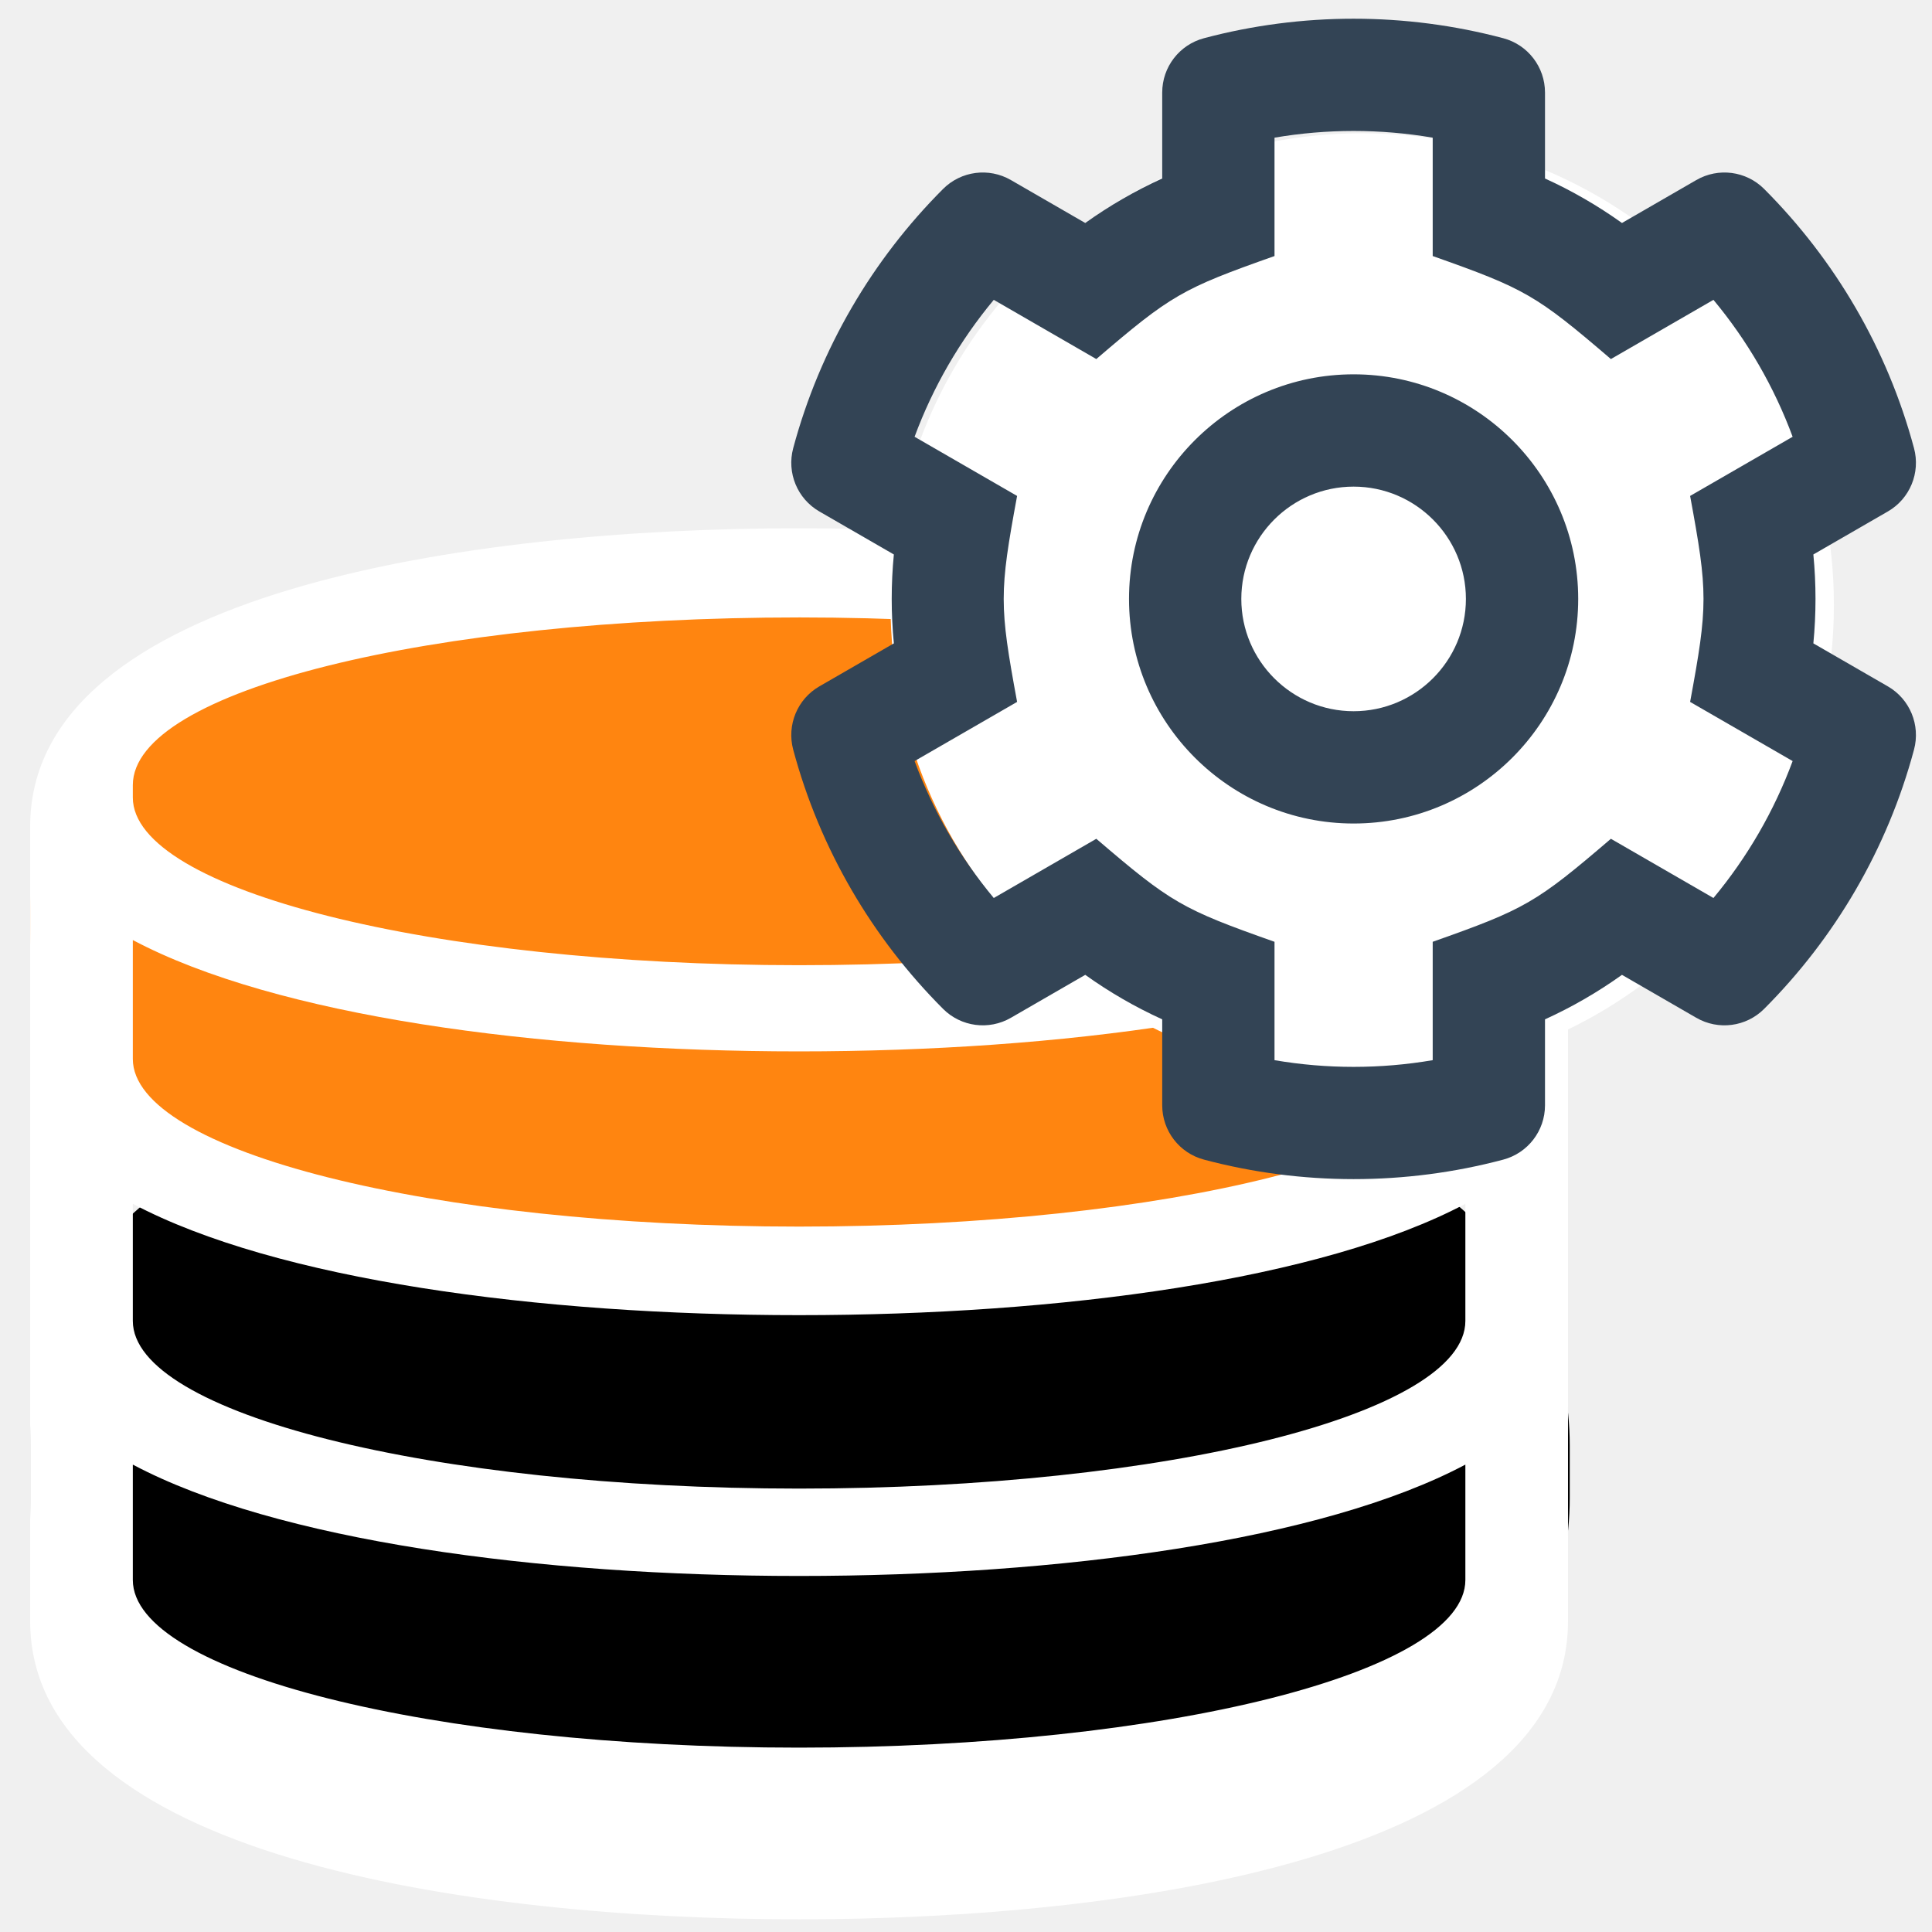
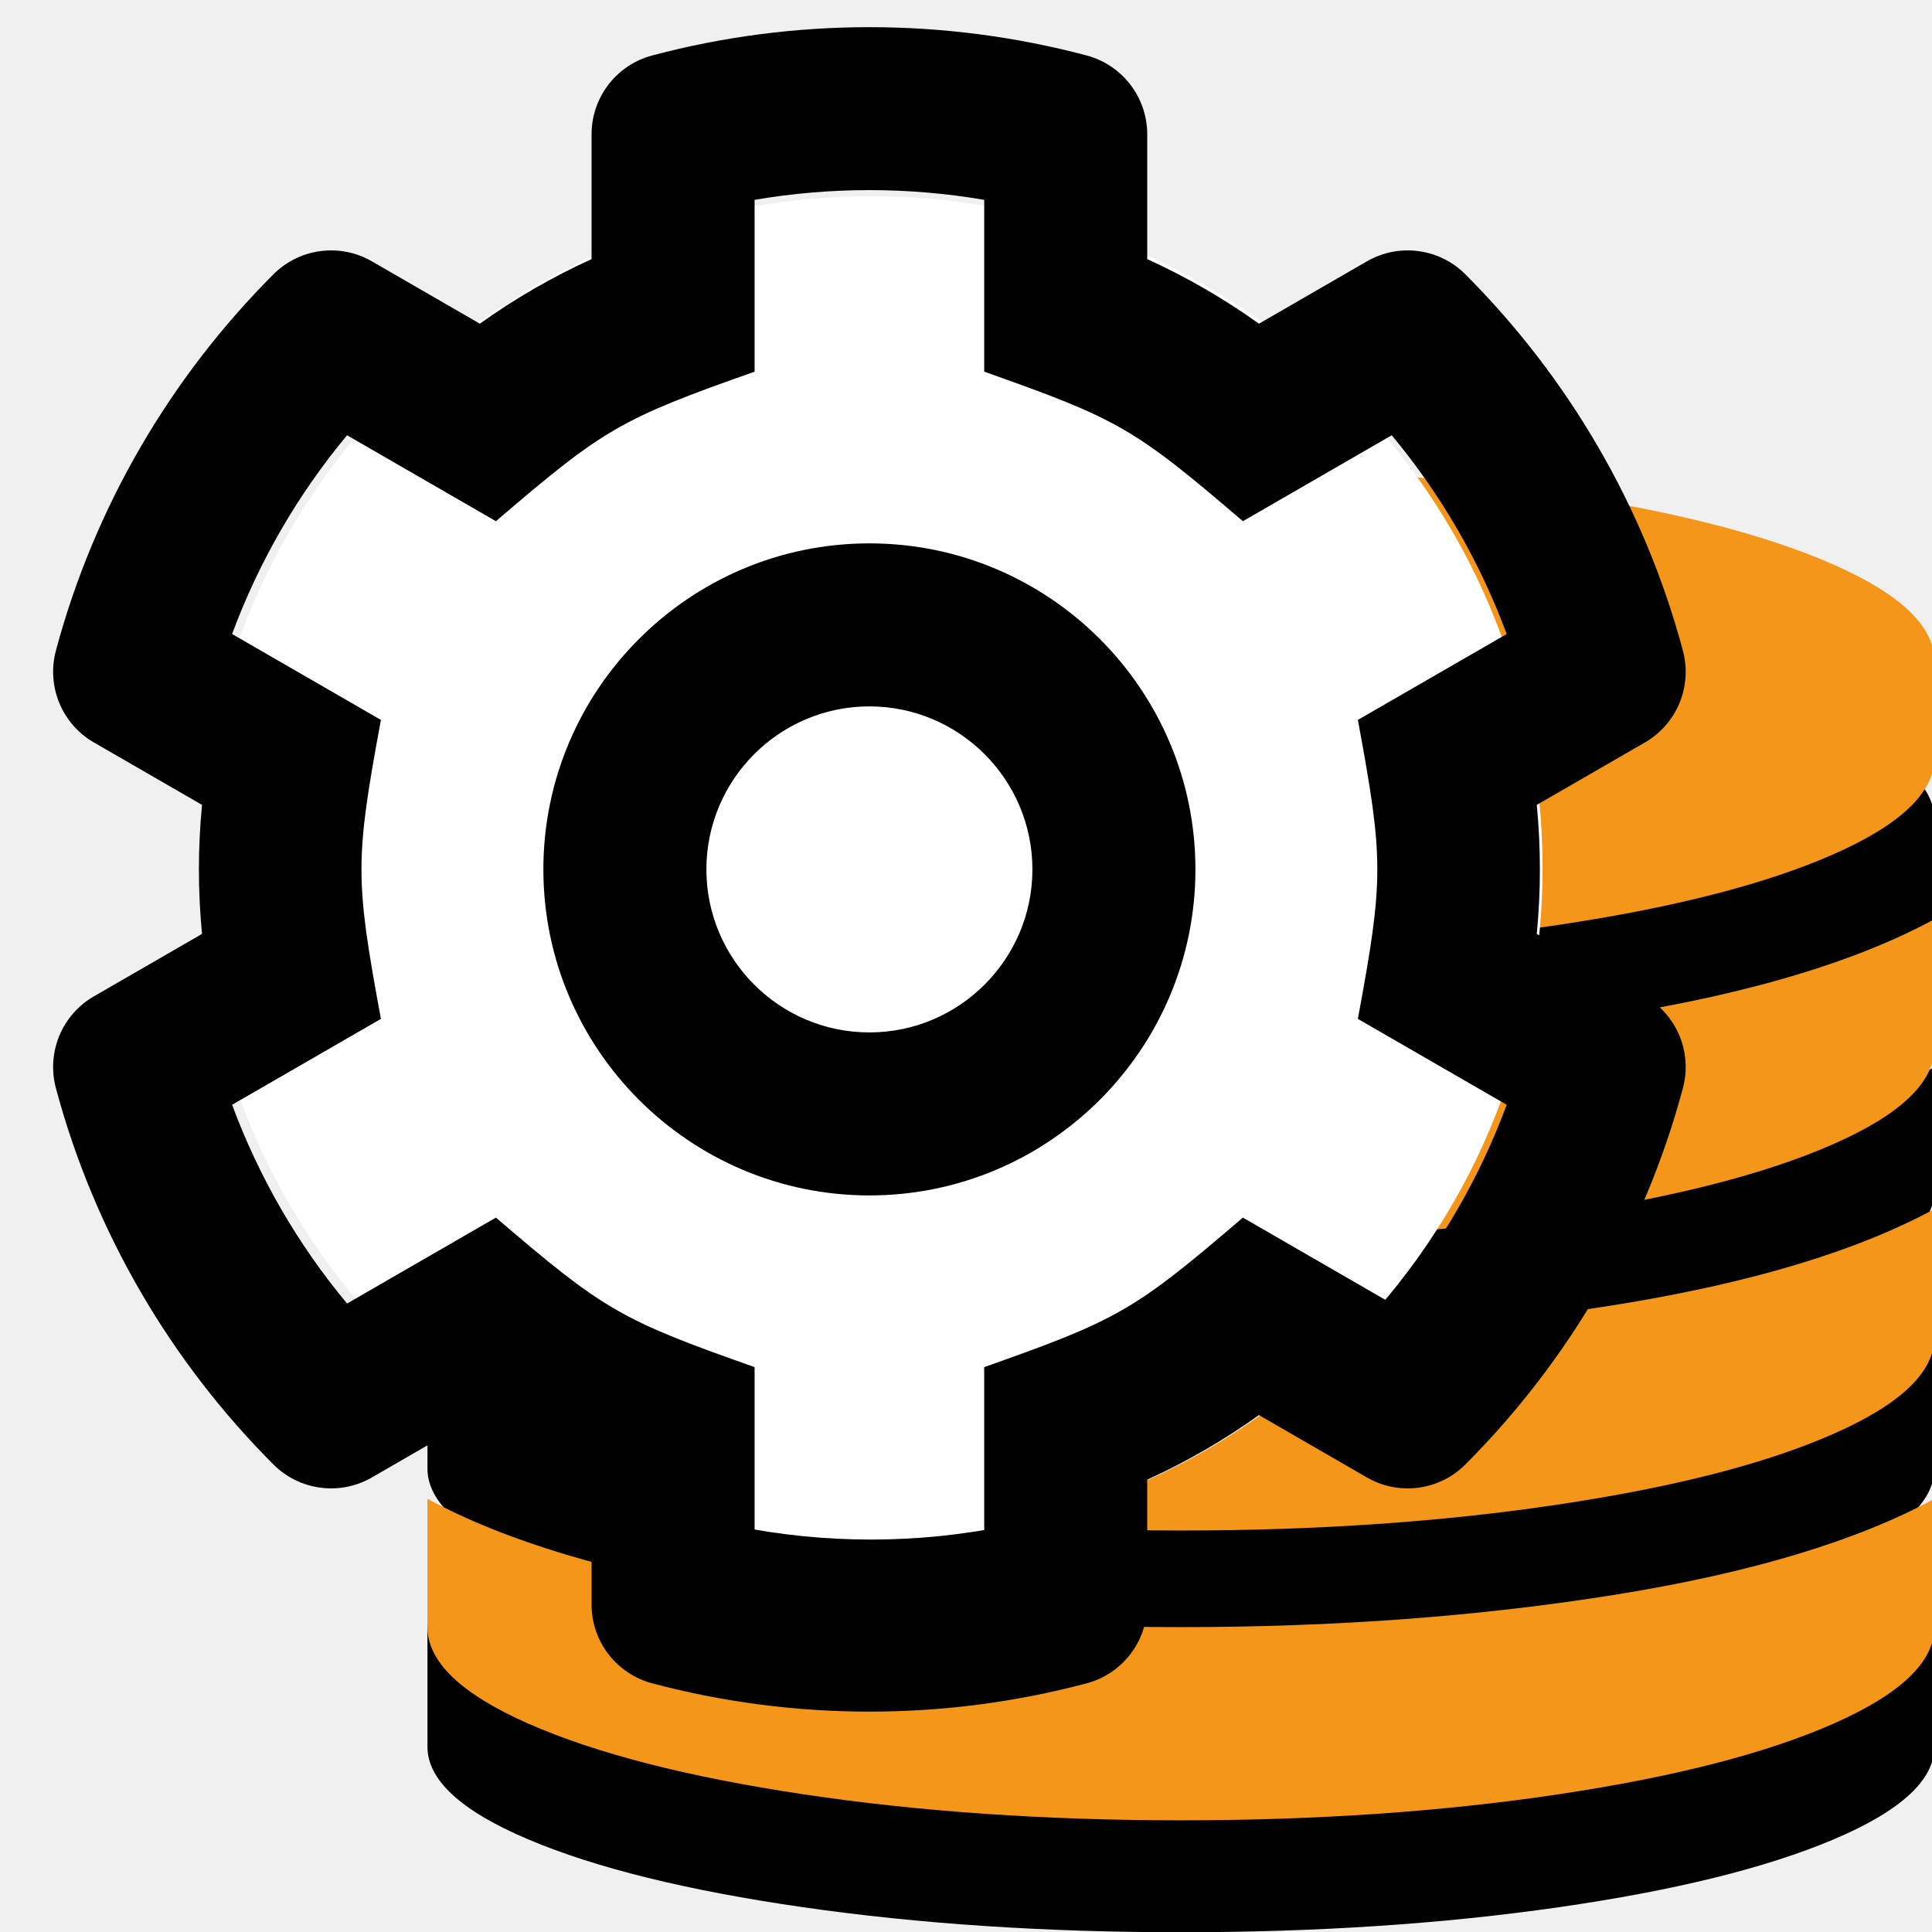
<svg xmlns="http://www.w3.org/2000/svg" version="1.1" viewBox="0 0 128 128">
-   <style type="text/css">.st1{fill:#334455;fill-opacity:1.0;}.st2{fill:#D3D3D3;fill-opacity:1.0;}.GOrange{fill:#ff8510; fill-opacity:1.0;}.Paper{fill:#FFFFFF;fill-opacity:1.0;}</style>
-   <rect class="st0" x="2" y="75" width="102" height="45" ry="20.78" />
-   <rect class="GOrange" x="2" y="40" width="102" height="42" ry="20.78" />
-   <path class="Paper" transform="translate(2 35) scale(.85 .72)" d="m59.932 8.203c28.671 0 51.932 6.931 51.932 15.429v1.143c0 8.721-23.261 15.429-51.932 15.429-28.671 0-51.932-6.931-51.932-15.428v-1.143c0-8.721 23.261-15.429 51.932-15.429m51.932 34.839v5.786c0 8.515-23.261 15.428-51.932 15.428-28.671 0-51.932-6.926-51.932-15.428v-10.939c11.157 6.991 31.579 10.245 51.932 10.245 20.354 0 40.775-3.255 51.932-10.245m0 31.864v3.183c0 8.549-23.261 15.428-51.932 15.428-28.671 0-51.932-6.931-51.932-15.429v-10.776c11.157 6.991 31.579 10.246 51.932 10.246 20.354 0 40.775-3.255 51.932-10.246m0 31.593v3.02c0 8.498-23.261 15.429-51.932 15.429-28.671 0-51.932-6.926-51.932-15.429v-10.614c11.157 6.991 31.579 10.246 51.932 10.246 20.354 0 40.775-3.255 51.932-10.246m-51.932-86.161c-25.656 0-59.932 5.815-59.932 27.429v73.143c0 21.618 34.27 27.429 59.932 27.429 25.656 0 59.932-5.815 59.932-27.429v-73.143c0-21.618-34.27-27.429-59.932-27.429z" />
-   <circle class="Paper" cx="90.25" cy="40.08" r="31.25" />
-   <path class="st1" transform="translate(50 0) scale(.155 .155) rotate(0 256 256)" d="M452.515 237l31.843-18.382c9.426-5.441 13.996-16.542 11.177-27.054-11.404-42.531-33.842-80.547-64.058-110.797-7.68-7.688-19.575-9.246-28.985-3.811l-31.785 18.358a196.276 196.276 0 0 0-32.899-19.02V39.541a24.016 24.016 0 0 0-17.842-23.206c-41.761-11.107-86.117-11.121-127.93-.001-10.519 2.798-17.844 12.321-17.844 23.206v36.753a196.276 196.276 0 0 0-32.899 19.02l-31.785-18.358c-9.41-5.435-21.305-3.877-28.985 3.811-30.216 30.25-52.654 68.265-64.058 110.797-2.819 10.512 1.751 21.613 11.177 27.054L59.485 237a197.715 197.715 0 0 0 0 37.999l-31.843 18.382c-9.426 5.441-13.996 16.542-11.177 27.054 11.404 42.531 33.842 80.547 64.058 110.797 7.68 7.688 19.575 9.246 28.985 3.811l31.785-18.358a196.202 196.202 0 0 0 32.899 19.019v36.753a24.016 24.016 0 0 0 17.842 23.206c41.761 11.107 86.117 11.122 127.93.001 10.519-2.798 17.844-12.321 17.844-23.206v-36.753a196.34 196.34 0 0 0 32.899-19.019l31.785 18.358c9.41 5.435 21.305 3.877 28.985-3.811 30.216-30.25 52.654-68.266 64.058-110.797 2.819-10.512-1.751-21.613-11.177-27.054L452.515 275c1.22-12.65 1.22-25.35 0-38zm-52.679 63.019l43.819 25.289a200.138 200.138 0 0 1-33.849 58.528l-43.829-25.309c-31.984 27.397-36.659 30.077-76.168 44.029v50.599a200.917 200.917 0 0 1-67.618 0v-50.599c-39.504-13.95-44.196-16.642-76.168-44.029l-43.829 25.309a200.15 200.15 0 0 1-33.849-58.528l43.819-25.289c-7.63-41.299-7.634-46.719 0-88.038l-43.819-25.289c7.85-21.229 19.31-41.049 33.849-58.529l43.829 25.309c31.984-27.397 36.66-30.078 76.168-44.029V58.845a200.917 200.917 0 0 1 67.618 0v50.599c39.504 13.95 44.196 16.642 76.168 44.029l43.829-25.309a200.143 200.143 0 0 1 33.849 58.529l-43.819 25.289c7.631 41.3 7.634 46.718 0 88.037zM256 160c-52.935 0-96 43.065-96 96s43.065 96 96 96 96-43.065 96-96-43.065-96-96-96zm0 144c-26.468 0-48-21.532-48-48 0-26.467 21.532-48 48-48s48 21.533 48 48c0 26.468-21.532 48-48 48z" fill-opacity="1.0" />
+   <style type="text/css">.GOrange{fill:#F39619; fill-opacity:1.0;}.Paper{fill:#FFFFFF;fill-opacity:1.0;}</style>
+   <path transform="translate(20 42) scale(.065 .048)" d="M896 768q237 0 443-43t325-127v170q0 69-103 128t-280 93.5-385 34.5-385-34.5-280-93.5-103-128v-170q119 84 325 127t443 43zm0 768q237 0 443-43t325-127v170q0 69-103 128t-280 93.5-385 34.5-385-34.5-280-93.5-103-128v-170q119 84 325 127t443 43zm0-384q237 0 443-43t325-127v170q0 69-103 128t-280 93.5-385 34.5-385-34.5-280-93.5-103-128v-170q119 84 325 127t443 43zm0-1152q208 0 385 34.5t280 93.5 103 128v128q0 69-103 128t-280 93.5-385 34.5-385-34.5-280-93.5-103-128v-128q0-69 103-128t280-93.5 385-34.5z" />
+   <path class="GOrange" transform="translate(20 31) scale(.065 .05)" d="M896 768q237 0 443-43t325-127v170q0 69-103 128t-280 93.5-385 34.5-385-34.5-280-93.5-103-128v-170q119 84 325 127t443 43zm0 768q237 0 443-43t325-127v170q0 69-103 128t-280 93.5-385 34.5-385-34.5-280-93.5-103-128v-170q119 84 325 127t443 43zm0-384q237 0 443-43t325-127v170q0 69-103 128t-280 93.5-385 34.5-385-34.5-280-93.5-103-128v-170q119 84 325 127t443 43zm0-1152q208 0 385 34.5t280 93.5 103 128v128q0 69-103 128t-280 93.5-385 34.5-385-34.5-280-93.5-103-128v-128q0-69 103-128t280-93.5 385-34.5z" />
+   <circle class="Paper" cx="57.7" cy="57.5" r="44.5" />
+   <path transform="scale(.225 .225) rotate(0 256 256)" d="M452.515 237l31.843-18.382c9.426-5.441 13.996-16.542 11.177-27.054-11.404-42.531-33.842-80.547-64.058-110.797-7.68-7.688-19.575-9.246-28.985-3.811l-31.785 18.358a196.276 196.276 0 0 0-32.899-19.02V39.541a24.016 24.016 0 0 0-17.842-23.206c-41.761-11.107-86.117-11.121-127.93-.001-10.519 2.798-17.844 12.321-17.844 23.206v36.753a196.276 196.276 0 0 0-32.899 19.02l-31.785-18.358c-9.41-5.435-21.305-3.877-28.985 3.811-30.216 30.25-52.654 68.265-64.058 110.797-2.819 10.512 1.751 21.613 11.177 27.054L59.485 237a197.715 197.715 0 0 0 0 37.999l-31.843 18.382c-9.426 5.441-13.996 16.542-11.177 27.054 11.404 42.531 33.842 80.547 64.058 110.797 7.68 7.688 19.575 9.246 28.985 3.811l31.785-18.358a196.202 196.202 0 0 0 32.899 19.019v36.753a24.016 24.016 0 0 0 17.842 23.206c41.761 11.107 86.117 11.122 127.93.001 10.519-2.798 17.844-12.321 17.844-23.206v-36.753a196.34 196.34 0 0 0 32.899-19.019l31.785 18.358c9.41 5.435 21.305 3.877 28.985-3.811 30.216-30.25 52.654-68.266 64.058-110.797 2.819-10.512-1.751-21.613-11.177-27.054L452.515 275c1.22-12.65 1.22-25.35 0-38zm-52.679 63.019l43.819 25.289a200.138 200.138 0 0 1-33.849 58.528l-43.829-25.309c-31.984 27.397-36.659 30.077-76.168 44.029v50.599a200.917 200.917 0 0 1-67.618 0v-50.599c-39.504-13.95-44.196-16.642-76.168-44.029l-43.829 25.309a200.15 200.15 0 0 1-33.849-58.528l43.819-25.289c-7.63-41.299-7.634-46.719 0-88.038l-43.819-25.289c7.85-21.229 19.31-41.049 33.849-58.529l43.829 25.309c31.984-27.397 36.66-30.078 76.168-44.029V58.845a200.917 200.917 0 0 1 67.618 0v50.599c39.504 13.95 44.196 16.642 76.168 44.029l43.829-25.309a200.143 200.143 0 0 1 33.849 58.529l-43.819 25.289c7.631 41.3 7.634 46.718 0 88.037zM256 160c-52.935 0-96 43.065-96 96s43.065 96 96 96 96-43.065 96-96-43.065-96-96-96zm0 144c-26.468 0-48-21.532-48-48 0-26.467 21.532-48 48-48s48 21.533 48 48c0 26.468-21.532 48-48 48z" fill-opacity="1.0" />
</svg>
